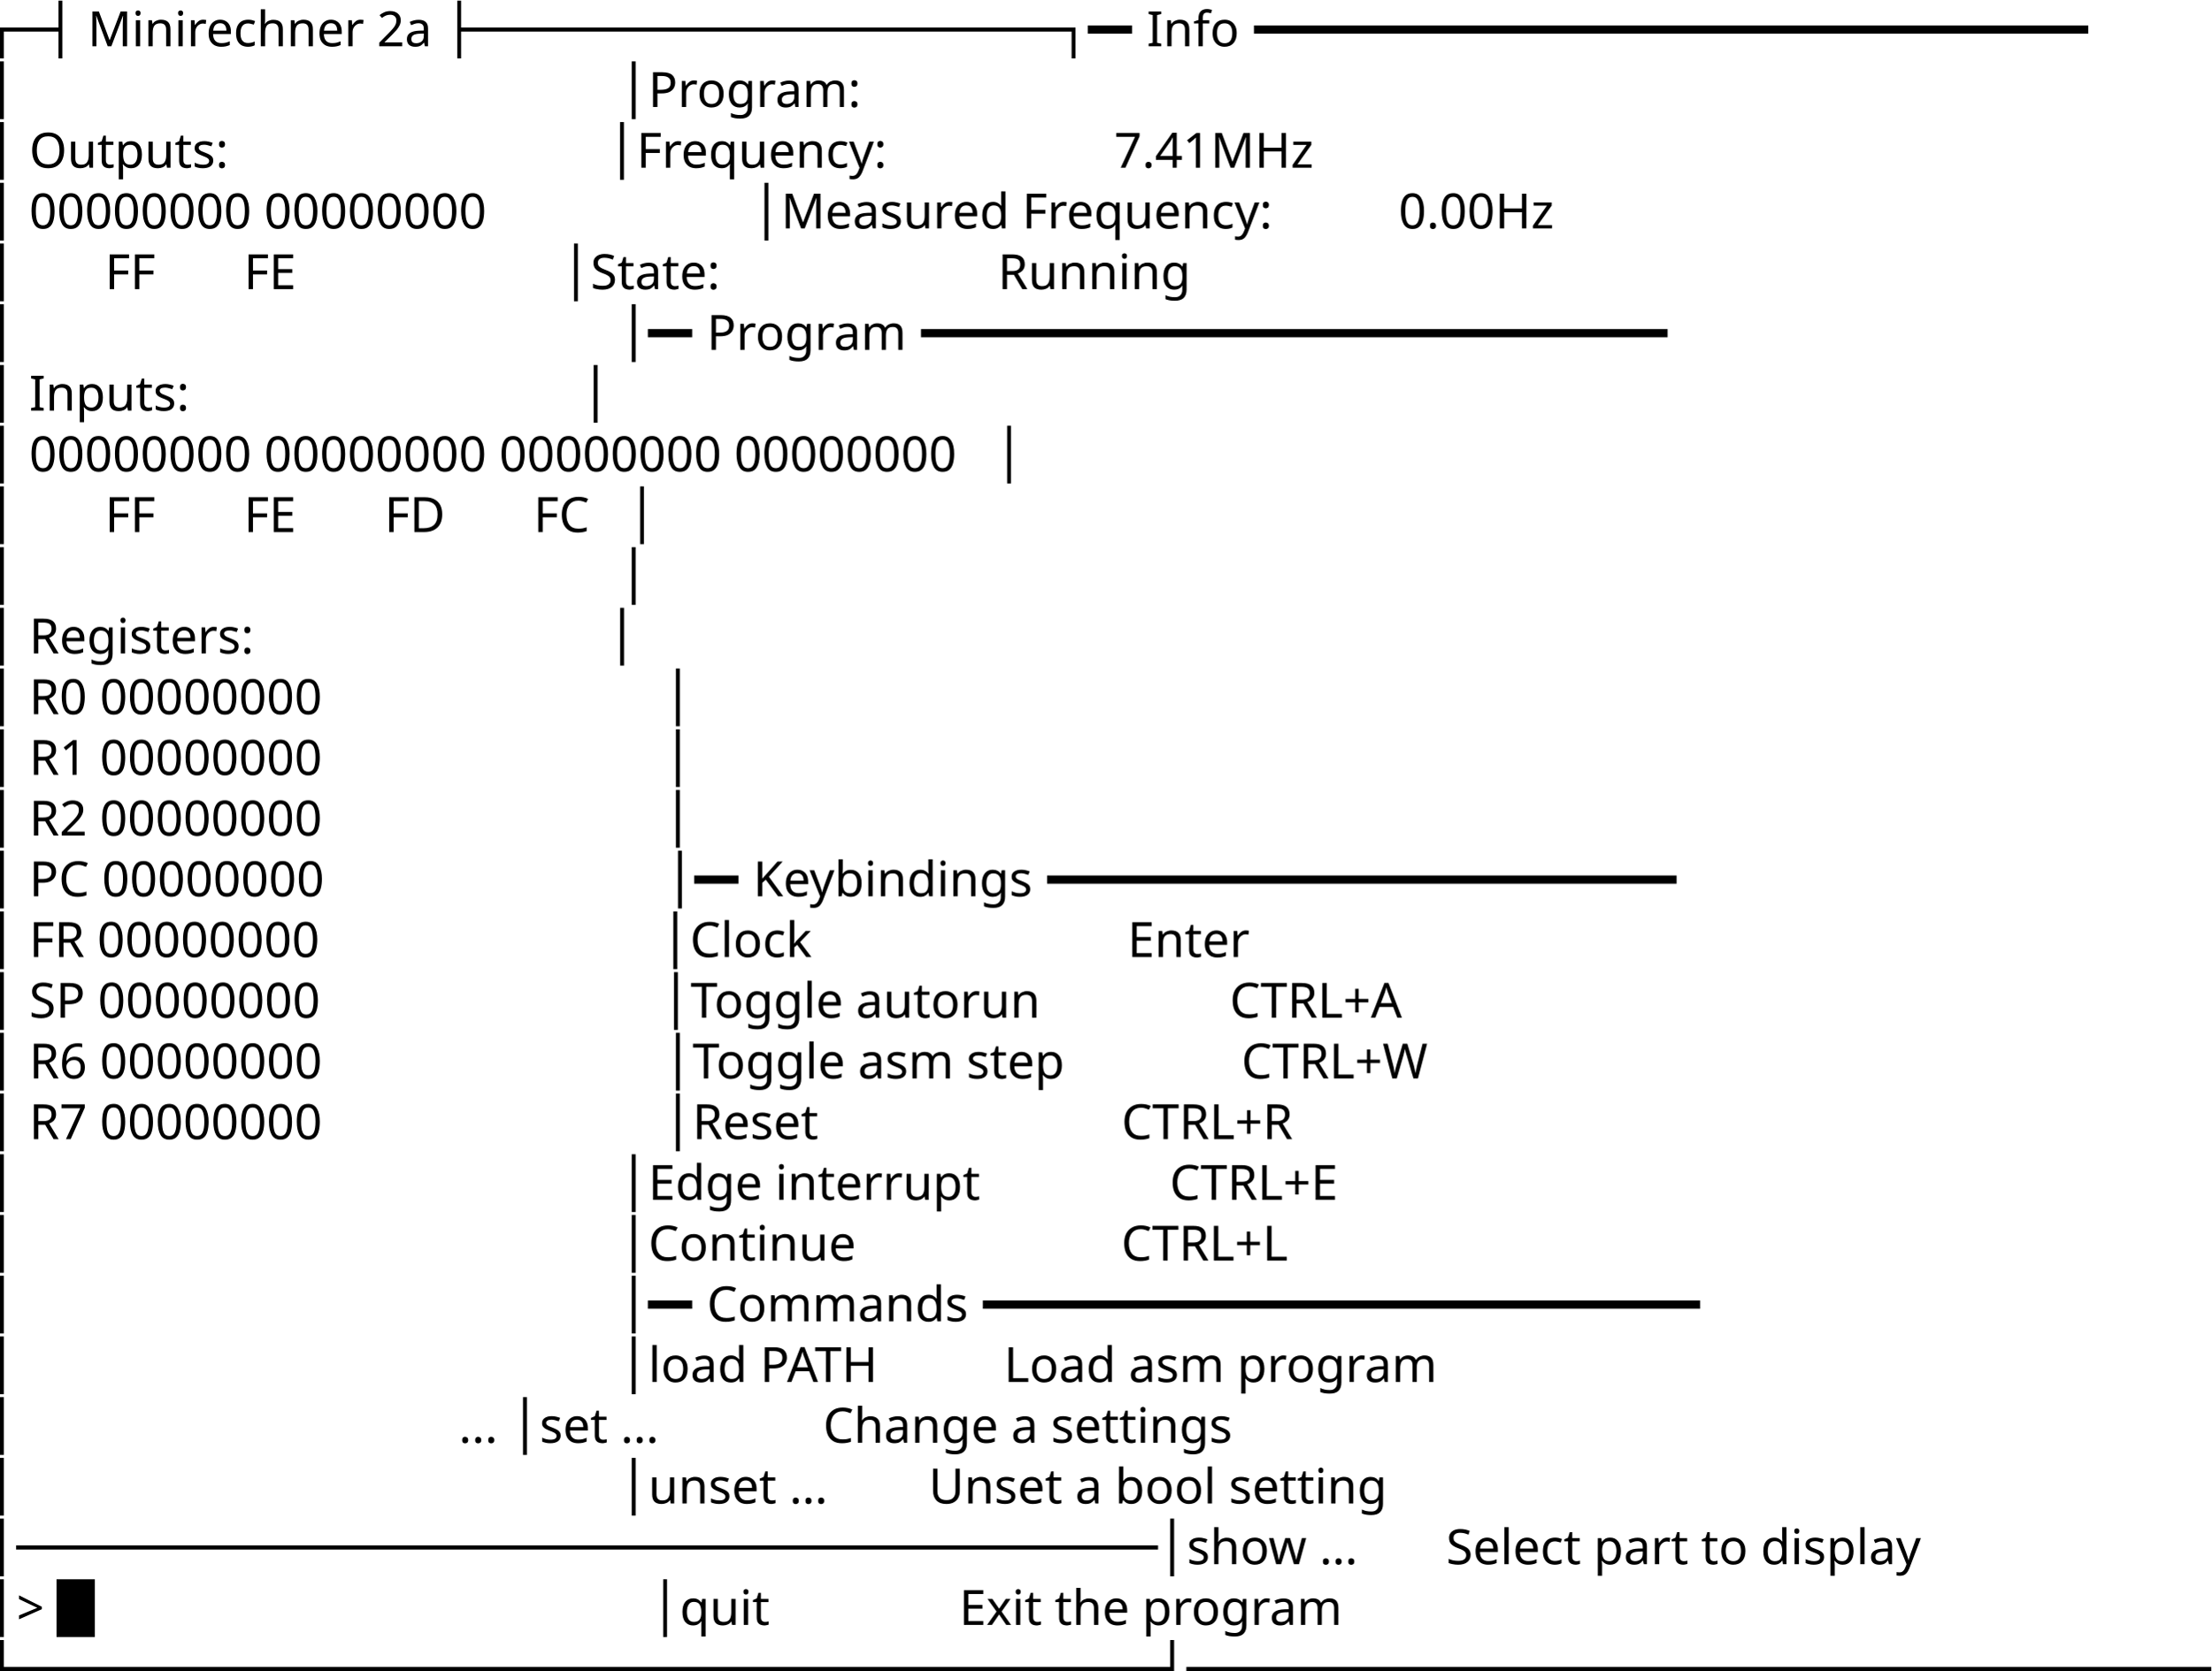
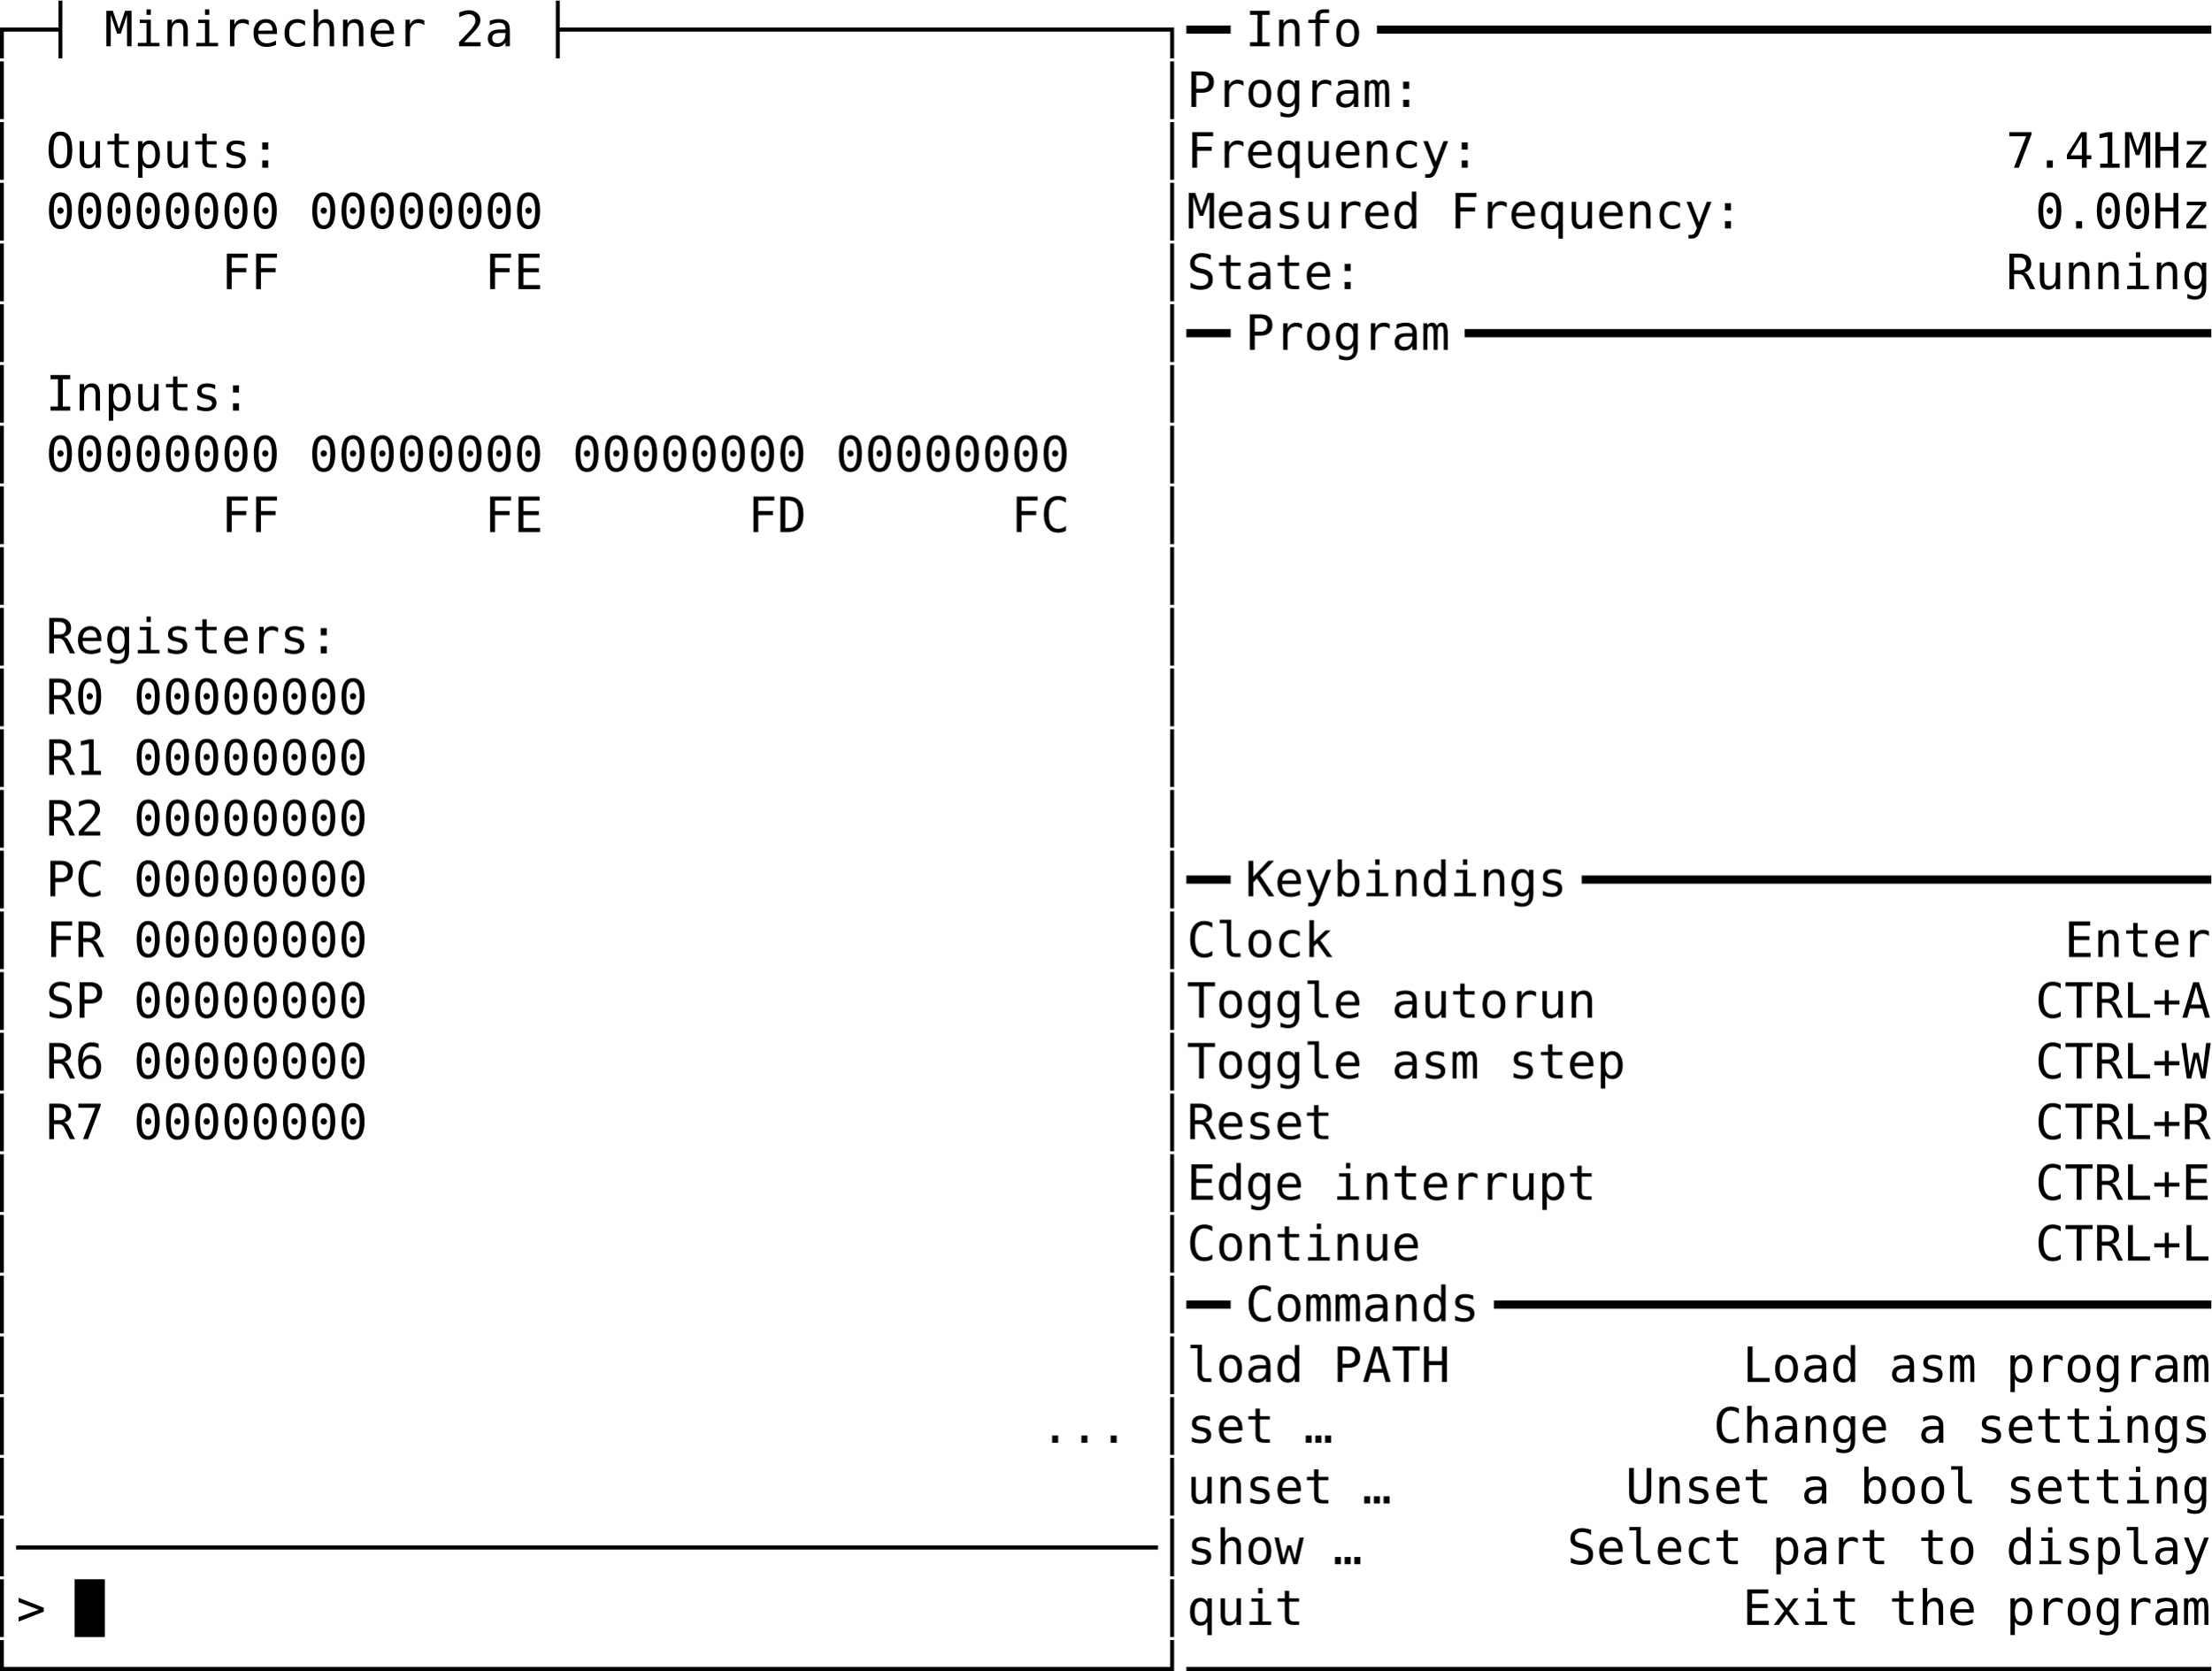
<svg xmlns="http://www.w3.org/2000/svg" id="svg8" version="1.1" viewBox="0 0 321.056 242.714" height="242.714mm" width="321.056mm">
  <defs id="defs2" />
  <g transform="translate(-14.77749,-24.78696)" id="layer1">
-     <text id="text835" y="31.505" x="12.931" style="font-style:normal;font-variant:normal;font-weight:bold;font-stretch:normal;font-size:7.056px;line-height:1.25;font-family:'Hack Nerd Font Mono';-inkscape-font-specification:'Hack Nerd Font Mono Bold';letter-spacing:0px;word-spacing:0px;fill:#000000;fill-opacity:1;stroke:none;stroke-width:0.265" xml:space="preserve">
-       <tspan style="font-style:normal;font-variant:normal;font-weight:normal;font-stretch:normal;font-size:7.056px;font-family:'Hack Nerd Font Mono';-inkscape-font-specification:'Hack Nerd Font Mono';stroke-width:0.265" y="31.505" x="12.931" id="tspan833">┌─┤ Minirechner 2a ├────────────────────┐━╸Info╺━━━━━━━━━━━━━━━━━━━━━━━━━━━━</tspan>
-       <tspan id="tspan837" style="font-style:normal;font-variant:normal;font-weight:normal;font-stretch:normal;font-size:7.056px;font-family:'Hack Nerd Font Mono';-inkscape-font-specification:'Hack Nerd Font Mono';stroke-width:0.265" y="40.324" x="12.931">│                                       │Program:</tspan>
-       <tspan id="tspan839" style="font-style:normal;font-variant:normal;font-weight:normal;font-stretch:normal;font-size:7.056px;font-family:'Hack Nerd Font Mono';-inkscape-font-specification:'Hack Nerd Font Mono';stroke-width:0.265" y="49.144" x="12.931">│ Outputs:                              │Frequency:                  7.41MHz</tspan>
-       <tspan id="tspan841" style="font-style:normal;font-variant:normal;font-weight:normal;font-stretch:normal;font-size:7.056px;font-family:'Hack Nerd Font Mono';-inkscape-font-specification:'Hack Nerd Font Mono';stroke-width:0.265" y="57.963" x="12.931">│ 00000000 00000000                     │Measured Frequency:          0.00Hz</tspan>
-       <tspan id="tspan843" style="font-style:normal;font-variant:normal;font-weight:normal;font-stretch:normal;font-size:7.056px;font-family:'Hack Nerd Font Mono';-inkscape-font-specification:'Hack Nerd Font Mono';stroke-width:0.265" y="66.783" x="12.931">│       FF       FE                     │State:                      Running</tspan>
-       <tspan id="tspan845" style="font-style:normal;font-variant:normal;font-weight:normal;font-stretch:normal;font-size:7.056px;font-family:'Hack Nerd Font Mono';-inkscape-font-specification:'Hack Nerd Font Mono';stroke-width:0.265" y="75.602" x="12.931">│                                       │━╸Program╺━━━━━━━━━━━━━━━━━━━━━━━━━</tspan>
-       <tspan id="tspan847" style="font-style:normal;font-variant:normal;font-weight:normal;font-stretch:normal;font-size:7.056px;font-family:'Hack Nerd Font Mono';-inkscape-font-specification:'Hack Nerd Font Mono';stroke-width:0.265" y="84.422" x="12.931">│ Inputs:                               │</tspan>
-       <tspan id="tspan849" style="font-style:normal;font-variant:normal;font-weight:normal;font-stretch:normal;font-size:7.056px;font-family:'Hack Nerd Font Mono';-inkscape-font-specification:'Hack Nerd Font Mono';stroke-width:0.265" y="93.241" x="12.931">│ 00000000 00000000 00000000 00000000   │</tspan>
-       <tspan id="tspan851" style="font-style:normal;font-variant:normal;font-weight:normal;font-stretch:normal;font-size:7.056px;font-family:'Hack Nerd Font Mono';-inkscape-font-specification:'Hack Nerd Font Mono';stroke-width:0.265" y="102.061" x="12.931">│       FF       FE       FD       FC   │</tspan>
-       <tspan id="tspan853" style="font-style:normal;font-variant:normal;font-weight:normal;font-stretch:normal;font-size:7.056px;font-family:'Hack Nerd Font Mono';-inkscape-font-specification:'Hack Nerd Font Mono';stroke-width:0.265" y="110.88" x="12.931">│                                       │</tspan>
-       <tspan id="tspan855" style="font-style:normal;font-variant:normal;font-weight:normal;font-stretch:normal;font-size:7.056px;font-family:'Hack Nerd Font Mono';-inkscape-font-specification:'Hack Nerd Font Mono';stroke-width:0.265" y="119.699" x="12.931">│ Registers:                            │</tspan>
-       <tspan id="tspan857" style="font-style:normal;font-variant:normal;font-weight:normal;font-stretch:normal;font-size:7.056px;font-family:'Hack Nerd Font Mono';-inkscape-font-specification:'Hack Nerd Font Mono';stroke-width:0.265" y="128.519" x="12.931">│ R0 00000000                           │</tspan>
-       <tspan id="tspan859" style="font-style:normal;font-variant:normal;font-weight:normal;font-stretch:normal;font-size:7.056px;font-family:'Hack Nerd Font Mono';-inkscape-font-specification:'Hack Nerd Font Mono';stroke-width:0.265" y="137.338" x="12.931">│ R1 00000000                           │</tspan>
-       <tspan id="tspan861" style="font-style:normal;font-variant:normal;font-weight:normal;font-stretch:normal;font-size:7.056px;font-family:'Hack Nerd Font Mono';-inkscape-font-specification:'Hack Nerd Font Mono';stroke-width:0.265" y="146.158" x="12.931">│ R2 00000000                           │</tspan>
-       <tspan id="tspan863" style="font-style:normal;font-variant:normal;font-weight:normal;font-stretch:normal;font-size:7.056px;font-family:'Hack Nerd Font Mono';-inkscape-font-specification:'Hack Nerd Font Mono';stroke-width:0.265" y="154.977" x="12.931">│ PC 00000000                           │━╸Keybindings╺━━━━━━━━━━━━━━━━━━━━━</tspan>
-       <tspan id="tspan865" style="font-style:normal;font-variant:normal;font-weight:normal;font-stretch:normal;font-size:7.056px;font-family:'Hack Nerd Font Mono';-inkscape-font-specification:'Hack Nerd Font Mono';stroke-width:0.265" y="163.797" x="12.931">│ FR 00000000                           │Clock                         Enter</tspan>
-       <tspan id="tspan867" style="font-style:normal;font-variant:normal;font-weight:normal;font-stretch:normal;font-size:7.056px;font-family:'Hack Nerd Font Mono';-inkscape-font-specification:'Hack Nerd Font Mono';stroke-width:0.265" y="172.616" x="12.931">│ SP 00000000                           │Toggle autorun               CTRL+A</tspan>
-       <tspan id="tspan869" style="font-style:normal;font-variant:normal;font-weight:normal;font-stretch:normal;font-size:7.056px;font-family:'Hack Nerd Font Mono';-inkscape-font-specification:'Hack Nerd Font Mono';stroke-width:0.265" y="181.436" x="12.931">│ R6 00000000                           │Toggle asm step              CTRL+W</tspan>
-       <tspan id="tspan871" style="font-style:normal;font-variant:normal;font-weight:normal;font-stretch:normal;font-size:7.056px;font-family:'Hack Nerd Font Mono';-inkscape-font-specification:'Hack Nerd Font Mono';stroke-width:0.265" y="190.255" x="12.931">│ R7 00000000                           │Reset                        CTRL+R</tspan>
-       <tspan id="tspan873" style="font-style:normal;font-variant:normal;font-weight:normal;font-stretch:normal;font-size:7.056px;font-family:'Hack Nerd Font Mono';-inkscape-font-specification:'Hack Nerd Font Mono';stroke-width:0.265" y="199.074" x="12.931">│                                       │Edge interrupt               CTRL+E</tspan>
-       <tspan id="tspan875" style="font-style:normal;font-variant:normal;font-weight:normal;font-stretch:normal;font-size:7.056px;font-family:'Hack Nerd Font Mono';-inkscape-font-specification:'Hack Nerd Font Mono';stroke-width:0.265" y="207.894" x="12.931">│                                       │Continue                     CTRL+L</tspan>
-       <tspan id="tspan877" style="font-style:normal;font-variant:normal;font-weight:normal;font-stretch:normal;font-size:7.056px;font-family:'Hack Nerd Font Mono';-inkscape-font-specification:'Hack Nerd Font Mono';stroke-width:0.265" y="216.713" x="12.931">│                                       │━╸Commands╺━━━━━━━━━━━━━━━━━━━━━━━━</tspan>
-       <tspan id="tspan879" style="font-style:normal;font-variant:normal;font-weight:normal;font-stretch:normal;font-size:7.056px;font-family:'Hack Nerd Font Mono';-inkscape-font-specification:'Hack Nerd Font Mono';stroke-width:0.265" y="225.533" x="12.931">│                                       │load PATH          Load asm program</tspan>
-       <tspan id="tspan881" style="font-style:normal;font-variant:normal;font-weight:normal;font-stretch:normal;font-size:7.056px;font-family:'Hack Nerd Font Mono';-inkscape-font-specification:'Hack Nerd Font Mono';stroke-width:0.265" y="234.352" x="12.931">│                                   ... │set …             Change a settings</tspan>
-       <tspan id="tspan883" style="font-style:normal;font-variant:normal;font-weight:normal;font-stretch:normal;font-size:7.056px;font-family:'Hack Nerd Font Mono';-inkscape-font-specification:'Hack Nerd Font Mono';stroke-width:0.265" y="243.172" x="12.931">│                                       │unset …        Unset a bool setting</tspan>
-       <tspan id="tspan885" style="font-style:normal;font-variant:normal;font-weight:normal;font-stretch:normal;font-size:7.056px;font-family:'Hack Nerd Font Mono';-inkscape-font-specification:'Hack Nerd Font Mono';stroke-width:0.265" y="251.991" x="12.931">│───────────────────────────────────────│show …       Select part to display</tspan>
-       <tspan id="tspan887" style="font-style:normal;font-variant:normal;font-weight:normal;font-stretch:normal;font-size:7.056px;font-family:'Hack Nerd Font Mono';-inkscape-font-specification:'Hack Nerd Font Mono';stroke-width:0.265" y="260.811" x="12.931">│&gt; █                                    │quit               Exit the program</tspan>
-       <tspan id="tspan889" style="font-style:normal;font-variant:normal;font-weight:normal;font-stretch:normal;font-size:7.056px;font-family:'Hack Nerd Font Mono';-inkscape-font-specification:'Hack Nerd Font Mono';stroke-width:0.265" y="269.63" x="12.931">└───────────────────────────────────────┘───────────────────────────────────</tspan>
-       <tspan id="tspan891" style="font-style:normal;font-variant:normal;font-weight:normal;font-stretch:normal;font-size:7.056px;font-family:'Hack Nerd Font Mono';-inkscape-font-specification:'Hack Nerd Font Mono';stroke-width:0.265" y="278.45" x="12.931" />
+     <text id="text835" y="31.505" x="12.931" style="font-style:normal;font-variant:normal;font-weight:bold;font-stretch:normal;font-size:7.056px;line-height:1.25;font-family:monospace;stroke-width:0.265" xml:space="preserve">
+       <tspan style="font-style:normal;font-variant:normal;font-weight:normal;font-stretch:normal;font-size:7.056px;font-family:monospace;stroke-width:0.265" y="31.505" x="12.931" id="tspan833">┌─┤ Minirechner 2a ├────────────────────┐━╸Info╺━━━━━━━━━━━━━━━━━━━━━━━━━━━━</tspan>
+       <tspan id="tspan837" style="font-style:normal;font-variant:normal;font-weight:normal;font-stretch:normal;font-size:7.056px;font-family:monospace;stroke-width:0.265" y="40.324" x="12.931">│                                       │Program:</tspan>
+       <tspan id="tspan839" style="font-style:normal;font-variant:normal;font-weight:normal;font-stretch:normal;font-size:7.056px;font-family:monospace;stroke-width:0.265" y="49.144" x="12.931">│ Outputs:                              │Frequency:                  7.41MHz</tspan>
+       <tspan id="tspan841" style="font-style:normal;font-variant:normal;font-weight:normal;font-stretch:normal;font-size:7.056px;font-family:monospace;stroke-width:0.265" y="57.963" x="12.931">│ 00000000 00000000                     │Measured Frequency:          0.00Hz</tspan>
+       <tspan id="tspan843" style="font-style:normal;font-variant:normal;font-weight:normal;font-stretch:normal;font-size:7.056px;font-family:monospace;stroke-width:0.265" y="66.783" x="12.931">│       FF       FE                     │State:                      Running</tspan>
+       <tspan id="tspan845" style="font-style:normal;font-variant:normal;font-weight:normal;font-stretch:normal;font-size:7.056px;font-family:monospace;stroke-width:0.265" y="75.602" x="12.931">│                                       │━╸Program╺━━━━━━━━━━━━━━━━━━━━━━━━━</tspan>
+       <tspan id="tspan847" style="font-style:normal;font-variant:normal;font-weight:normal;font-stretch:normal;font-size:7.056px;font-family:monospace;stroke-width:0.265" y="84.422" x="12.931">│ Inputs:                               │</tspan>
+       <tspan id="tspan849" style="font-style:normal;font-variant:normal;font-weight:normal;font-stretch:normal;font-size:7.056px;font-family:monospace;stroke-width:0.265" y="93.241" x="12.931">│ 00000000 00000000 00000000 00000000   │</tspan>
+       <tspan id="tspan851" style="font-style:normal;font-variant:normal;font-weight:normal;font-stretch:normal;font-size:7.056px;font-family:monospace;stroke-width:0.265" y="102.061" x="12.931">│       FF       FE       FD       FC   │</tspan>
+       <tspan id="tspan853" style="font-style:normal;font-variant:normal;font-weight:normal;font-stretch:normal;font-size:7.056px;font-family:monospace;stroke-width:0.265" y="110.88" x="12.931">│                                       │</tspan>
+       <tspan id="tspan855" style="font-style:normal;font-variant:normal;font-weight:normal;font-stretch:normal;font-size:7.056px;font-family:monospace;stroke-width:0.265" y="119.699" x="12.931">│ Registers:                            │</tspan>
+       <tspan id="tspan857" style="font-style:normal;font-variant:normal;font-weight:normal;font-stretch:normal;font-size:7.056px;font-family:monospace;stroke-width:0.265" y="128.519" x="12.931">│ R0 00000000                           │</tspan>
+       <tspan id="tspan859" style="font-style:normal;font-variant:normal;font-weight:normal;font-stretch:normal;font-size:7.056px;font-family:monospace;stroke-width:0.265" y="137.338" x="12.931">│ R1 00000000                           │</tspan>
+       <tspan id="tspan861" style="font-style:normal;font-variant:normal;font-weight:normal;font-stretch:normal;font-size:7.056px;font-family:monospace;stroke-width:0.265" y="146.158" x="12.931">│ R2 00000000                           │</tspan>
+       <tspan id="tspan863" style="font-style:normal;font-variant:normal;font-weight:normal;font-stretch:normal;font-size:7.056px;font-family:monospace;stroke-width:0.265" y="154.977" x="12.931">│ PC 00000000                           │━╸Keybindings╺━━━━━━━━━━━━━━━━━━━━━</tspan>
+       <tspan id="tspan865" style="font-style:normal;font-variant:normal;font-weight:normal;font-stretch:normal;font-size:7.056px;font-family:monospace;stroke-width:0.265" y="163.797" x="12.931">│ FR 00000000                           │Clock                         Enter</tspan>
+       <tspan id="tspan867" style="font-style:normal;font-variant:normal;font-weight:normal;font-stretch:normal;font-size:7.056px;font-family:monospace;stroke-width:0.265" y="172.616" x="12.931">│ SP 00000000                           │Toggle autorun               CTRL+A</tspan>
+       <tspan id="tspan869" style="font-style:normal;font-variant:normal;font-weight:normal;font-stretch:normal;font-size:7.056px;font-family:monospace;stroke-width:0.265" y="181.436" x="12.931">│ R6 00000000                           │Toggle asm step              CTRL+W</tspan>
+       <tspan id="tspan871" style="font-style:normal;font-variant:normal;font-weight:normal;font-stretch:normal;font-size:7.056px;font-family:monospace;stroke-width:0.265" y="190.255" x="12.931">│ R7 00000000                           │Reset                        CTRL+R</tspan>
+       <tspan id="tspan873" style="font-style:normal;font-variant:normal;font-weight:normal;font-stretch:normal;font-size:7.056px;font-family:monospace;stroke-width:0.265" y="199.074" x="12.931">│                                       │Edge interrupt               CTRL+E</tspan>
+       <tspan id="tspan875" style="font-style:normal;font-variant:normal;font-weight:normal;font-stretch:normal;font-size:7.056px;font-family:monospace;stroke-width:0.265" y="207.894" x="12.931">│                                       │Continue                     CTRL+L</tspan>
+       <tspan id="tspan877" style="font-style:normal;font-variant:normal;font-weight:normal;font-stretch:normal;font-size:7.056px;font-family:monospace;stroke-width:0.265" y="216.713" x="12.931">│                                       │━╸Commands╺━━━━━━━━━━━━━━━━━━━━━━━━</tspan>
+       <tspan id="tspan879" style="font-style:normal;font-variant:normal;font-weight:normal;font-stretch:normal;font-size:7.056px;font-family:monospace;stroke-width:0.265" y="225.533" x="12.931">│                                       │load PATH          Load asm program</tspan>
+       <tspan id="tspan881" style="font-style:normal;font-variant:normal;font-weight:normal;font-stretch:normal;font-size:7.056px;font-family:monospace;stroke-width:0.265" y="234.352" x="12.931">│                                   ... │set …             Change a settings</tspan>
+       <tspan id="tspan883" style="font-style:normal;font-variant:normal;font-weight:normal;font-stretch:normal;font-size:7.056px;font-family:monospace;stroke-width:0.265" y="243.172" x="12.931">│                                       │unset …        Unset a bool setting</tspan>
+       <tspan id="tspan885" style="font-style:normal;font-variant:normal;font-weight:normal;font-stretch:normal;font-size:7.056px;font-family:monospace;stroke-width:0.265" y="251.991" x="12.931">│───────────────────────────────────────│show …       Select part to display</tspan>
+       <tspan id="tspan887" style="font-style:normal;font-variant:normal;font-weight:normal;font-stretch:normal;font-size:7.056px;font-family:monospace;stroke-width:0.265" y="260.811" x="12.931">│&gt; █                                    │quit               Exit the program</tspan>
+       <tspan id="tspan889" style="font-style:normal;font-variant:normal;font-weight:normal;font-stretch:normal;font-size:7.056px;font-family:monospace;stroke-width:0.265" y="269.63" x="12.931">└───────────────────────────────────────┘───────────────────────────────────</tspan>
+       <tspan id="tspan891" style="font-style:normal;font-variant:normal;font-weight:normal;font-stretch:normal;font-size:7.056px;font-family:monospace;stroke-width:0.265" y="278.45" x="12.931" />
    </text>
  </g>
</svg>
